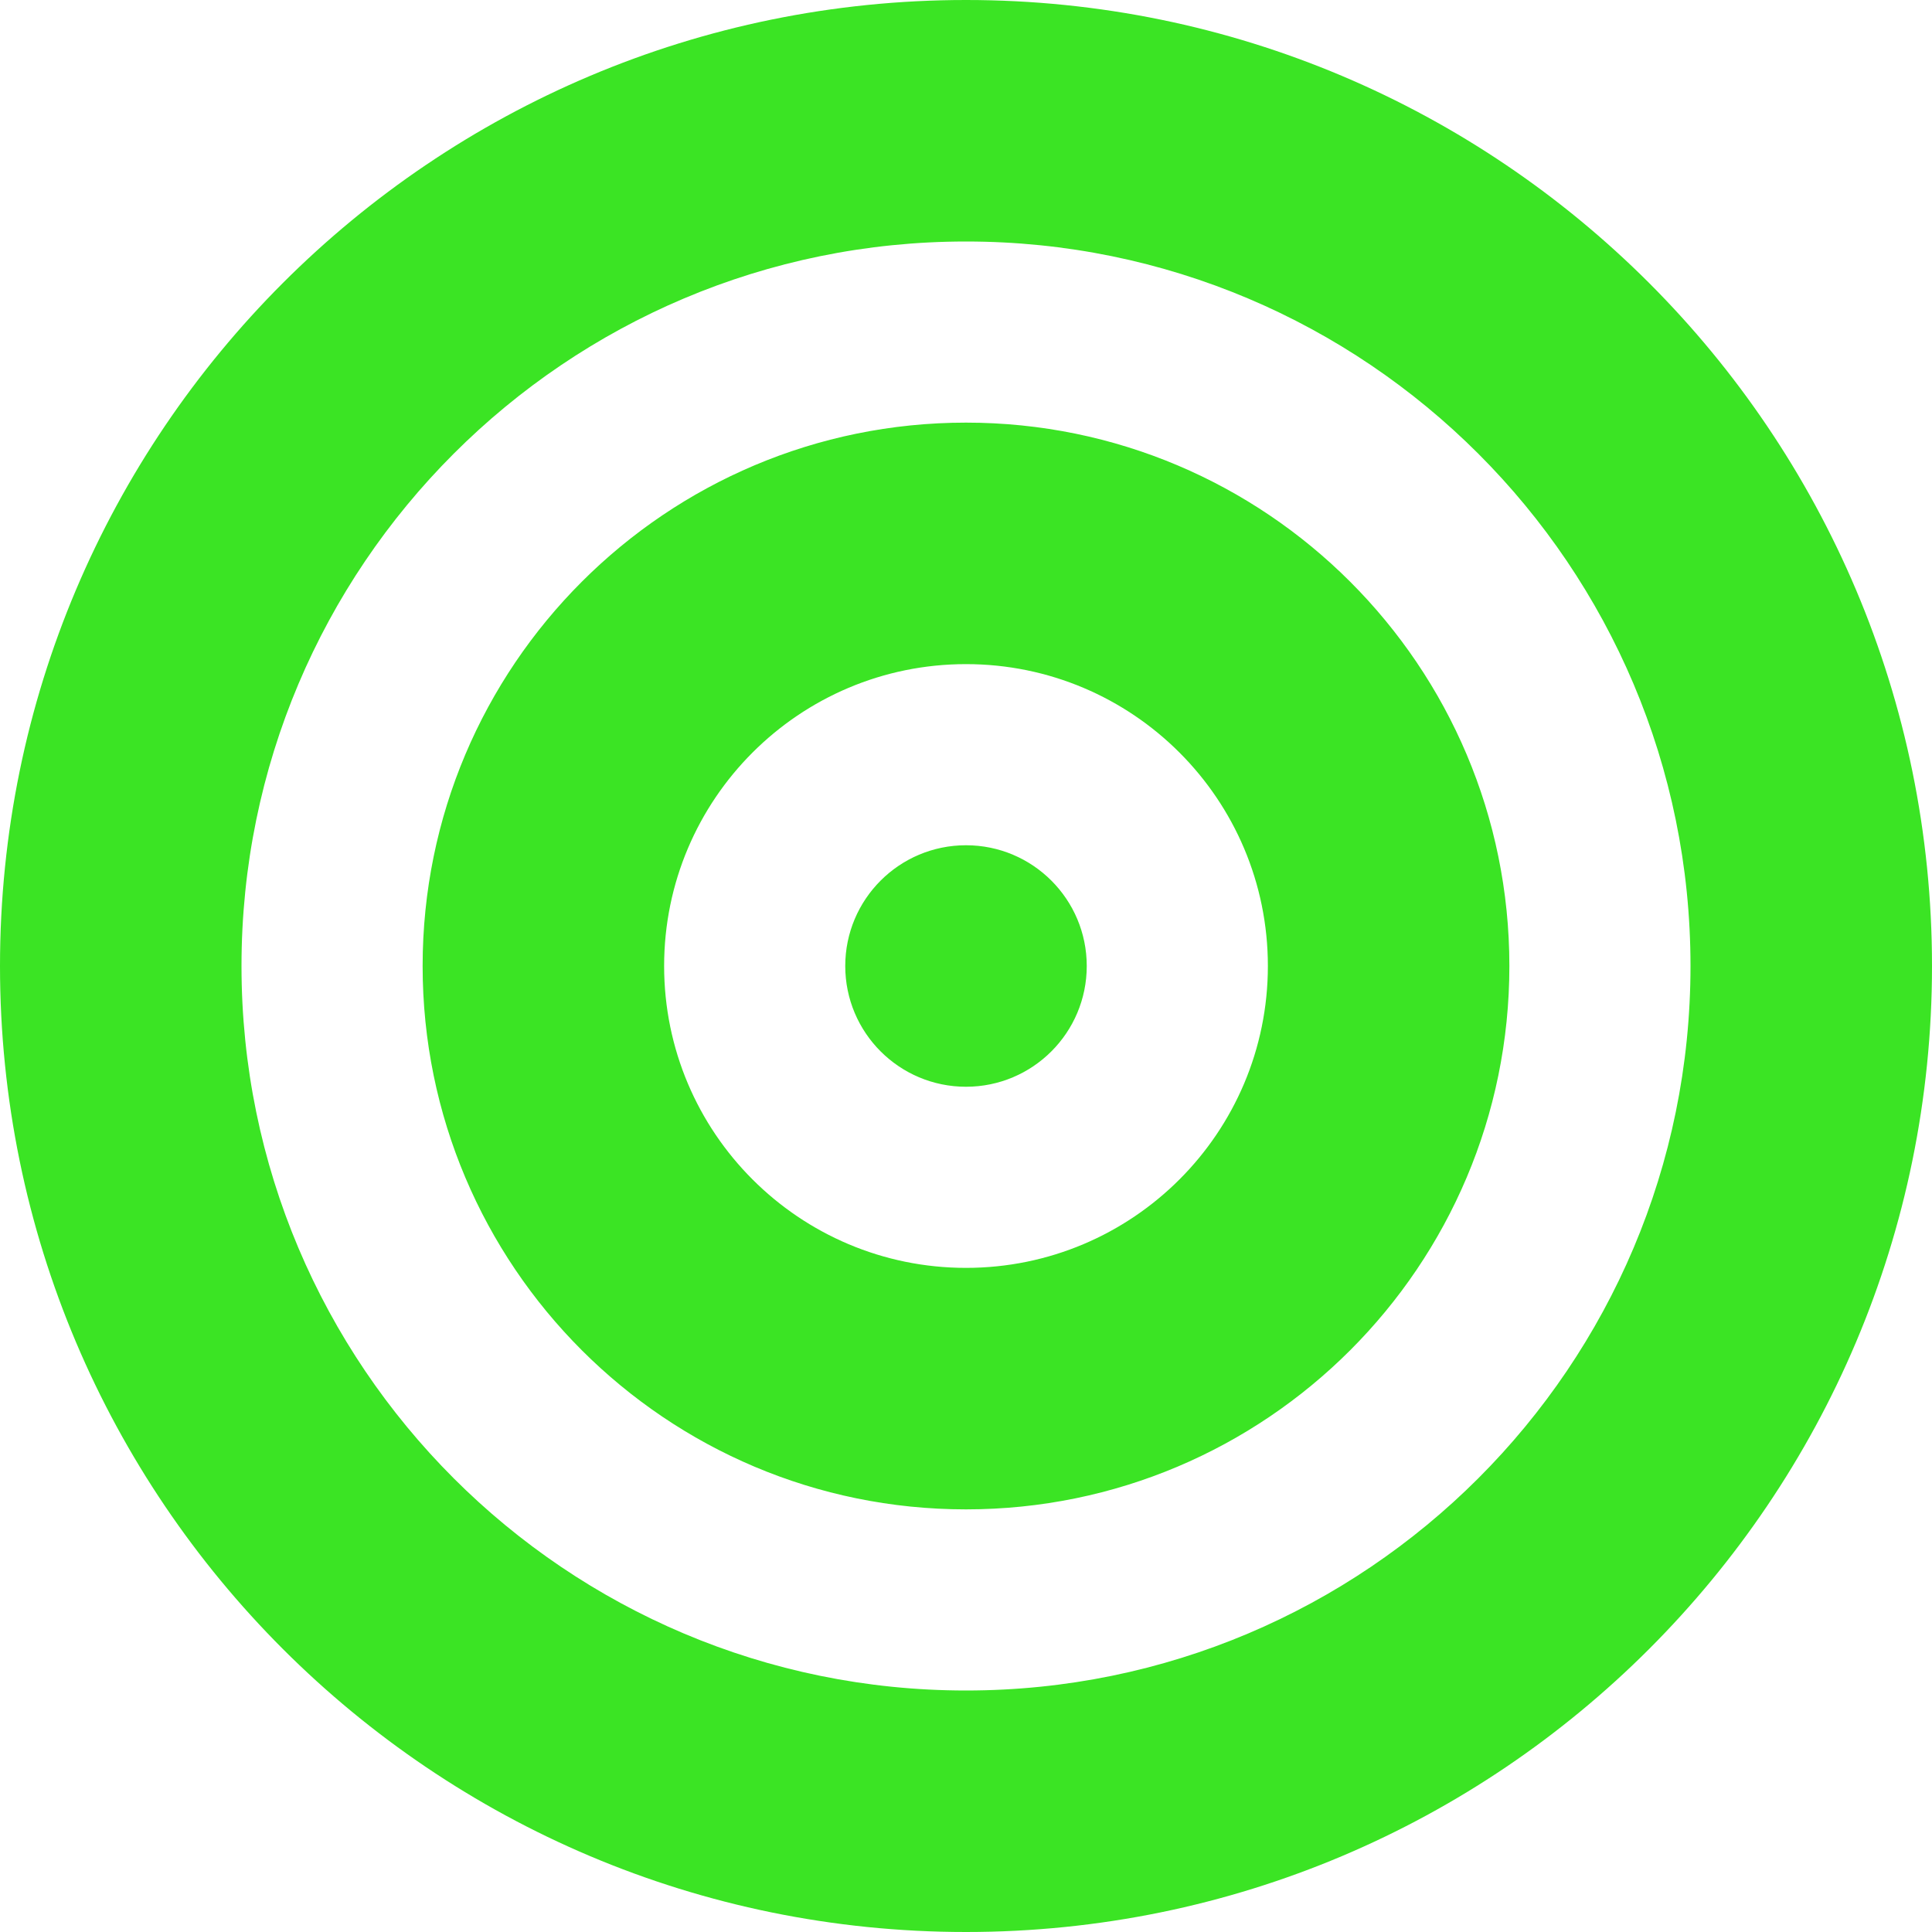
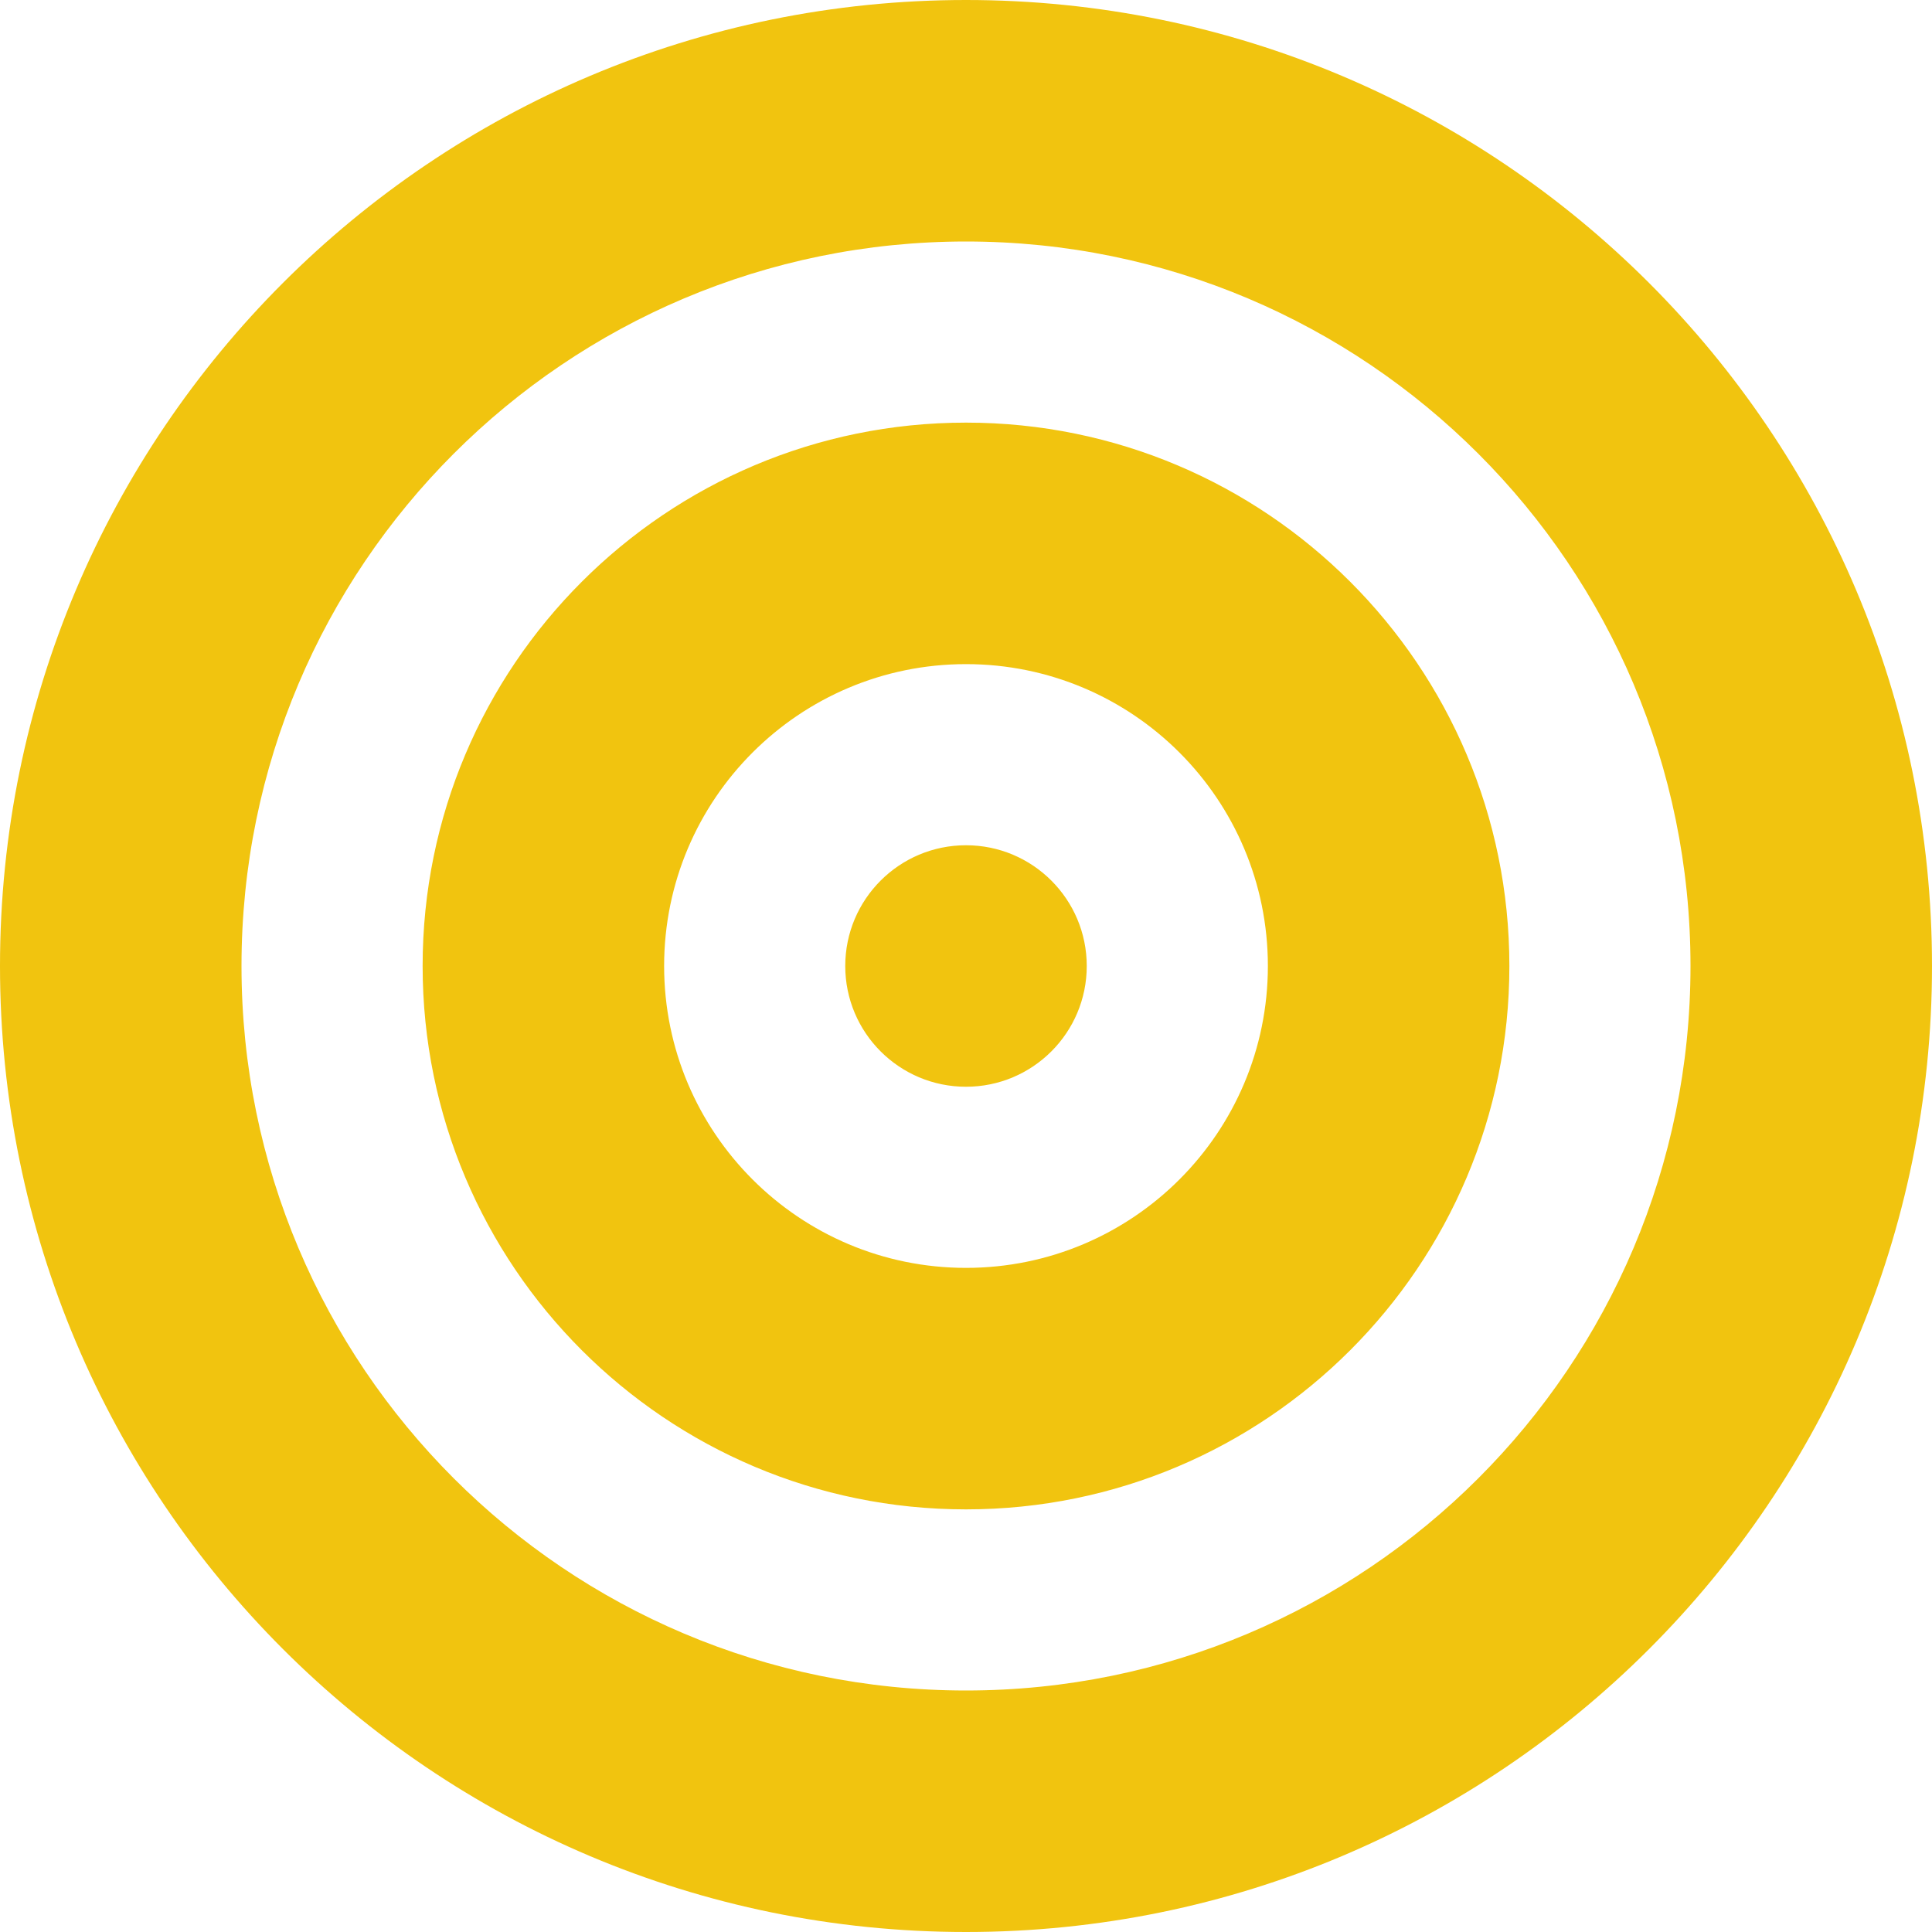
- <svg xmlns="http://www.w3.org/2000/svg" viewBox="0 0 512 512" fill="rgb(59, 228, 36)">
+ <svg xmlns="http://www.w3.org/2000/svg" viewBox="0 0 512 512" fill="#f1c40f">
  <path d="M448 256A192 192 0 1 0 64 256a192 192 0 1 0 384 0zM0 256a256 256 0 1 1 512 0A256 256 0 1 1 0 256zm256 80a80 80 0 1 0 0-160 80 80 0 1 0 0 160zm0-224a144 144 0 1 1 0 288 144 144 0 1 1 0-288zM224 256a32 32 0 1 1 64 0 32 32 0 1 1 -64 0z" />
</svg>
